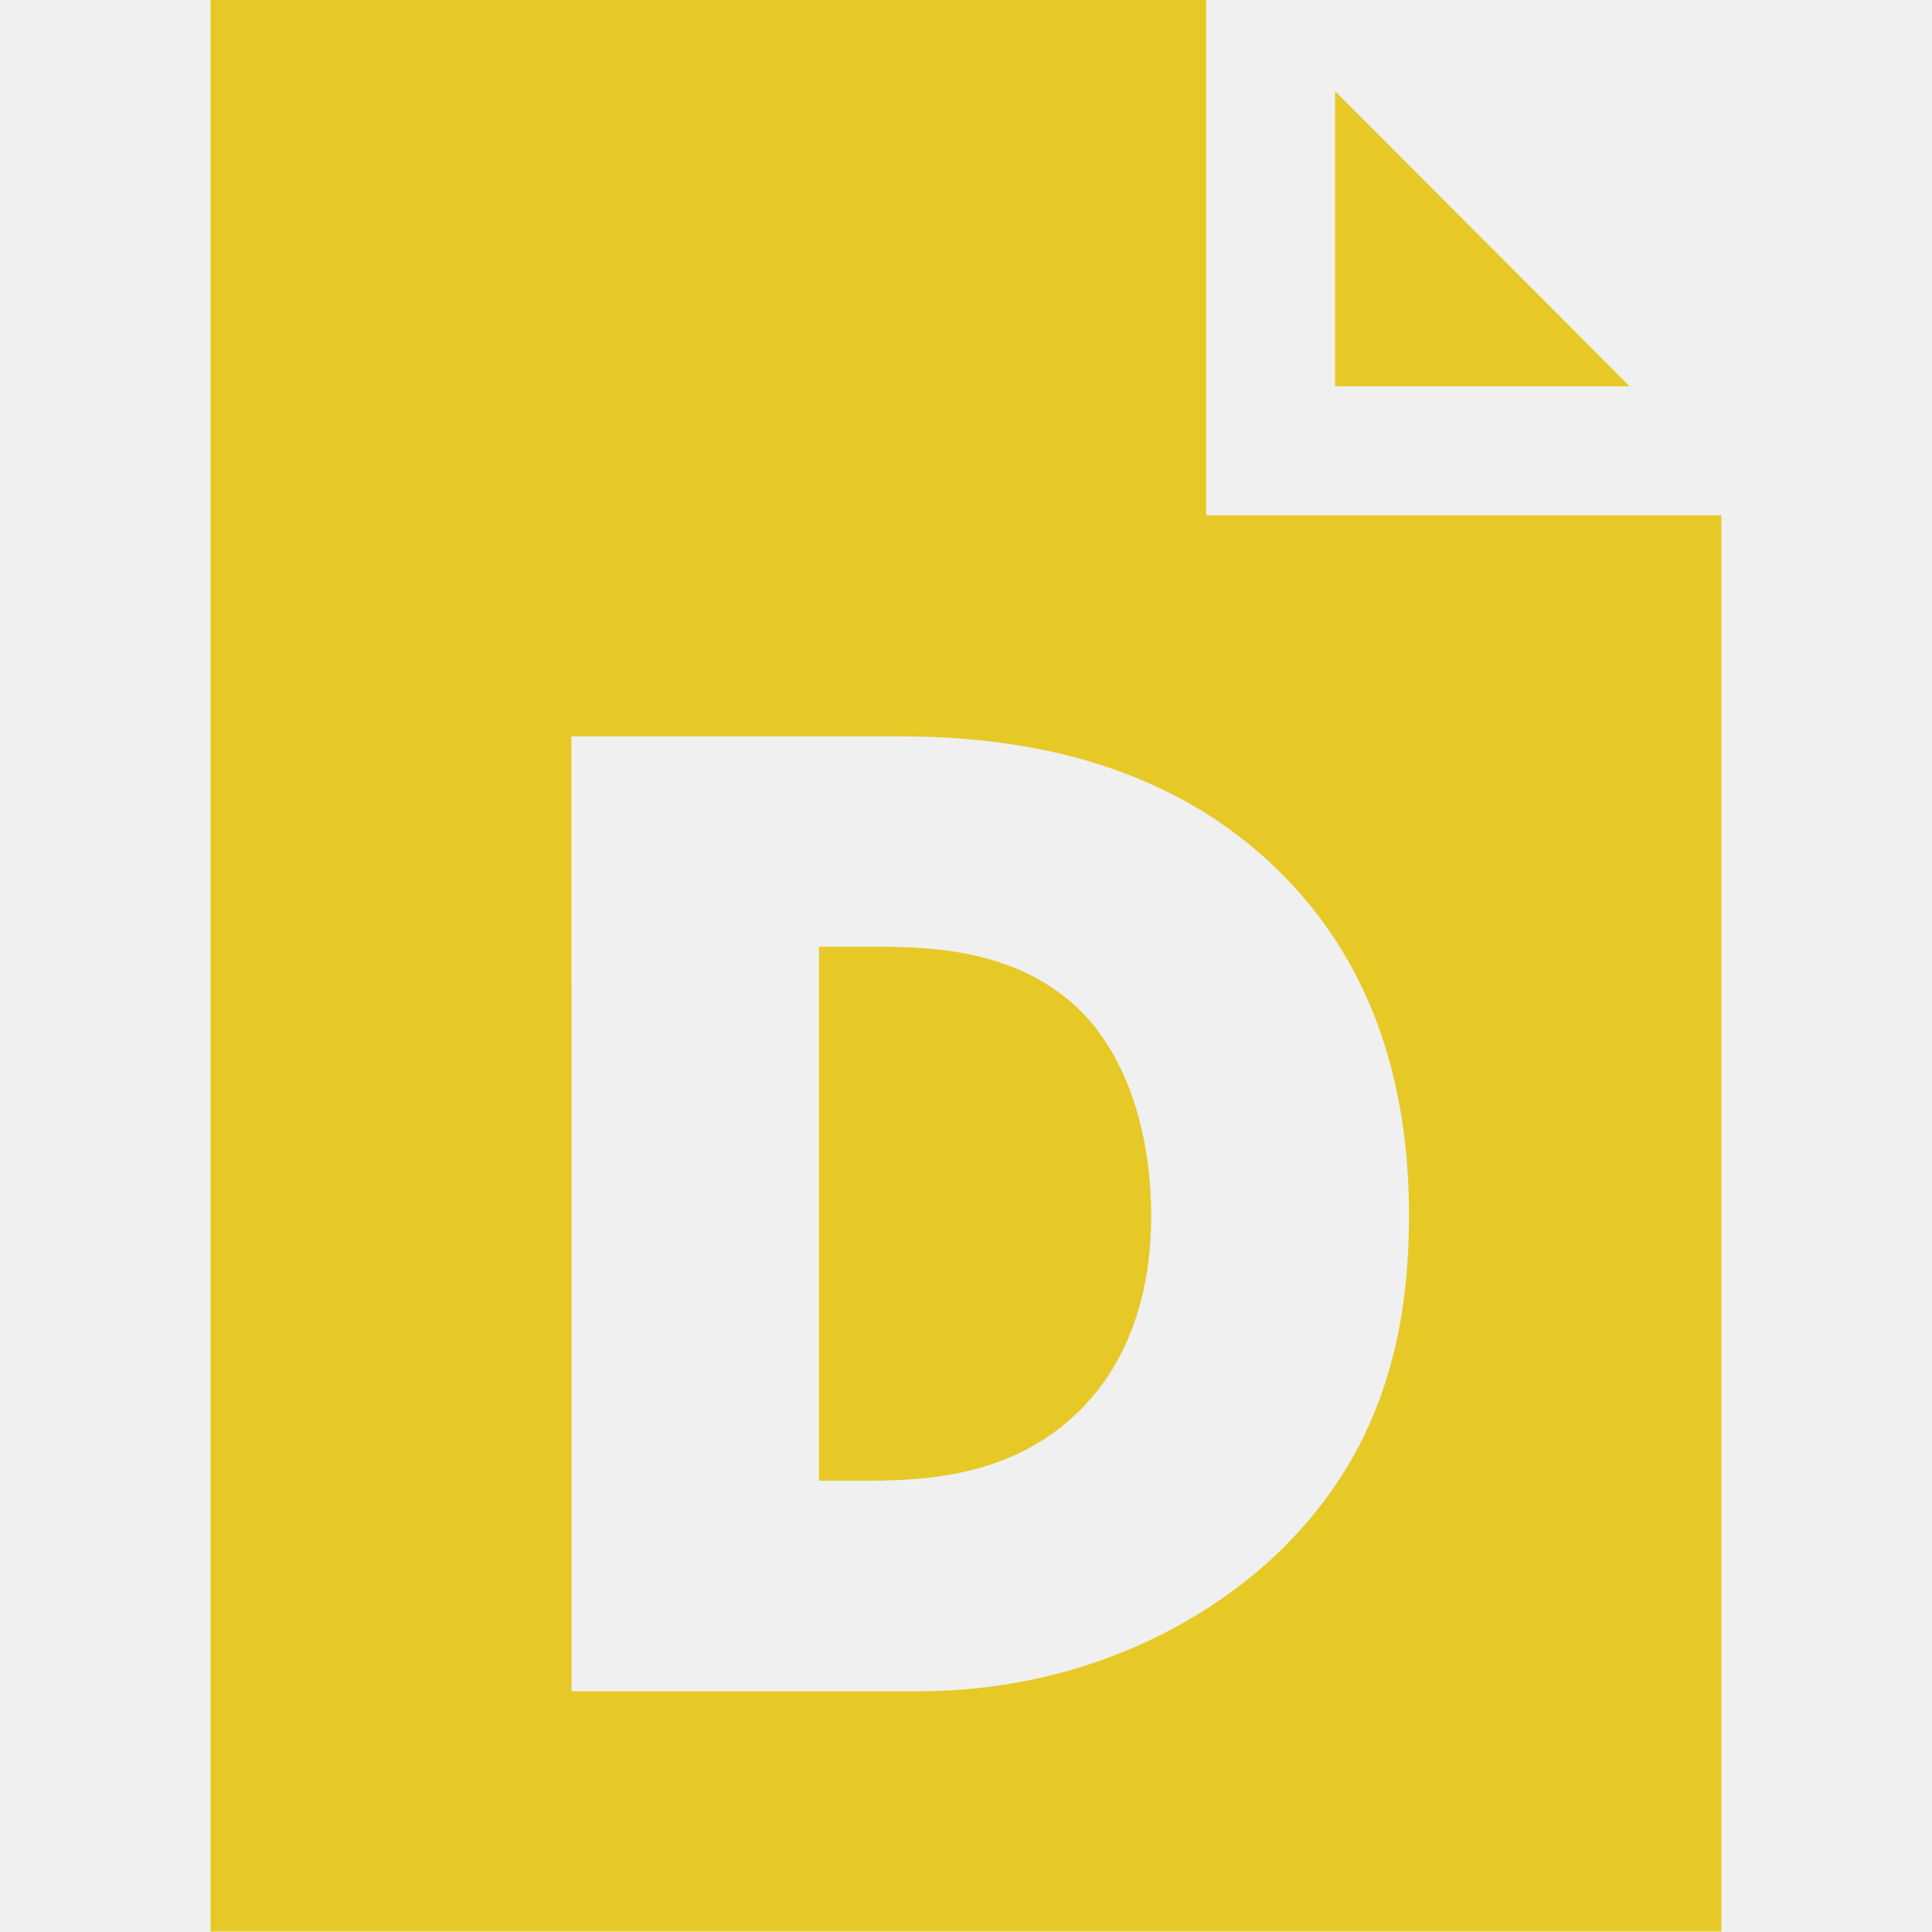
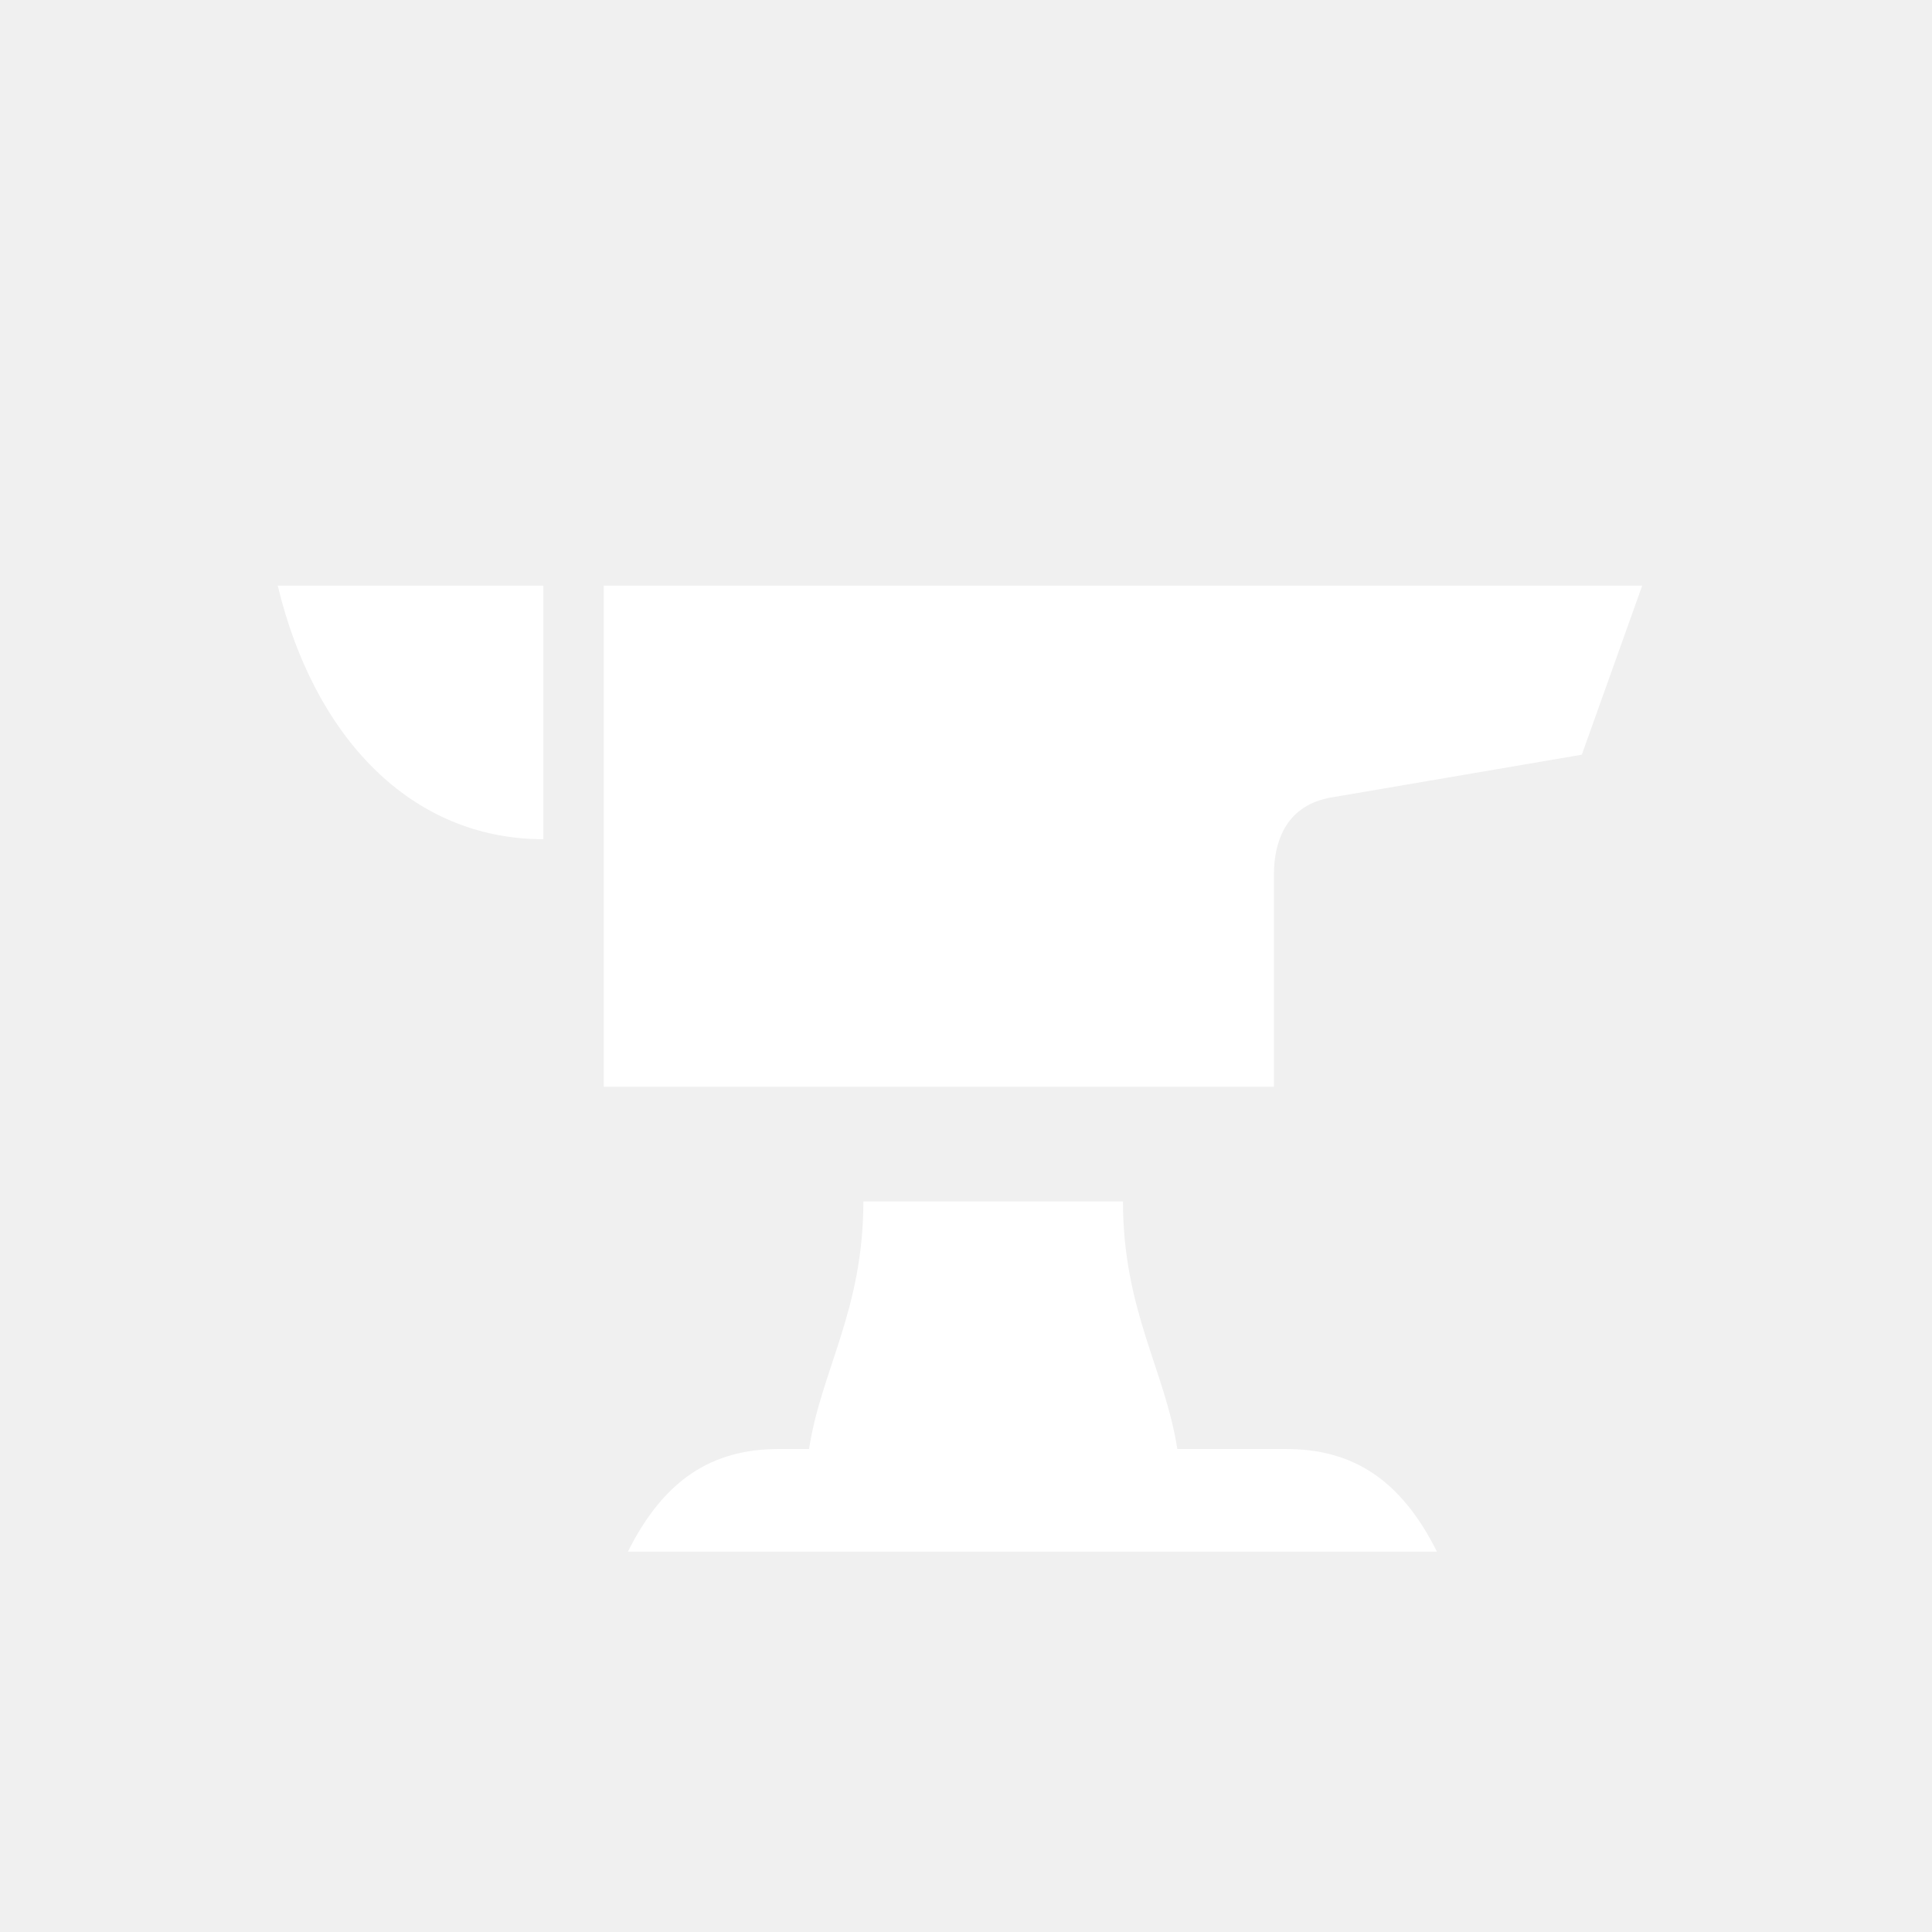
- <svg xmlns="http://www.w3.org/2000/svg" width="32" height="32" version="1.1" viewBox="0 0 8.467 8.467">
-   <path d="m0.923 0v8.465h6.621v-6.207h-2.258v-2.258zm4.928 0.4v1.293h1.291zm-3.347 2.827h1.424c0.42 0 1.123 0.056 1.663 0.577 0.489 0.471 0.584 1.073 0.584 1.525 0 0.552-0.138 1.041-0.546 1.449-0.333 0.333-0.891 0.634-1.606 0.634h-1.518zm1.085 0.922v2.34h0.22c0.264 0 0.634-0.025 0.916-0.301 0.138-0.132 0.32-0.395 0.32-0.859 0-0.389-0.12-0.722-0.327-0.916-0.257-0.238-0.596-0.264-0.866-0.264z" style="fill-rule:evenodd;fill:#e6c927;paint-order:stroke markers fill;stop-color:#000000" />
+ <svg xmlns="http://www.w3.org/2000/svg" width="32" height="32" version="1.1" viewBox="0 0 32 32">
+   <path d="M4.6 9.7h4.4v4.2c-2.2 0-3.8-1.7-4.4-4.2zm5.4 0h17.2l-1 2.8-4.1.7c-.7.1-1 .6-1 1.3v3.5H10V9.7zm4.3 10.2h4.3c0 1.8.7 2.8.9 4.1h-6.1c.2-1.3.9-2.3.9-4.1zm-3.9 5.8c.6-1.2 1.4-1.7 2.5-1.7h8.4c1.1 0 1.9.5 2.5 1.7H10.4z" style="fill-rule:evenodd;fill:#ffffff;paint-order:stroke markers fill;stop-color:#000000" />
</svg>
